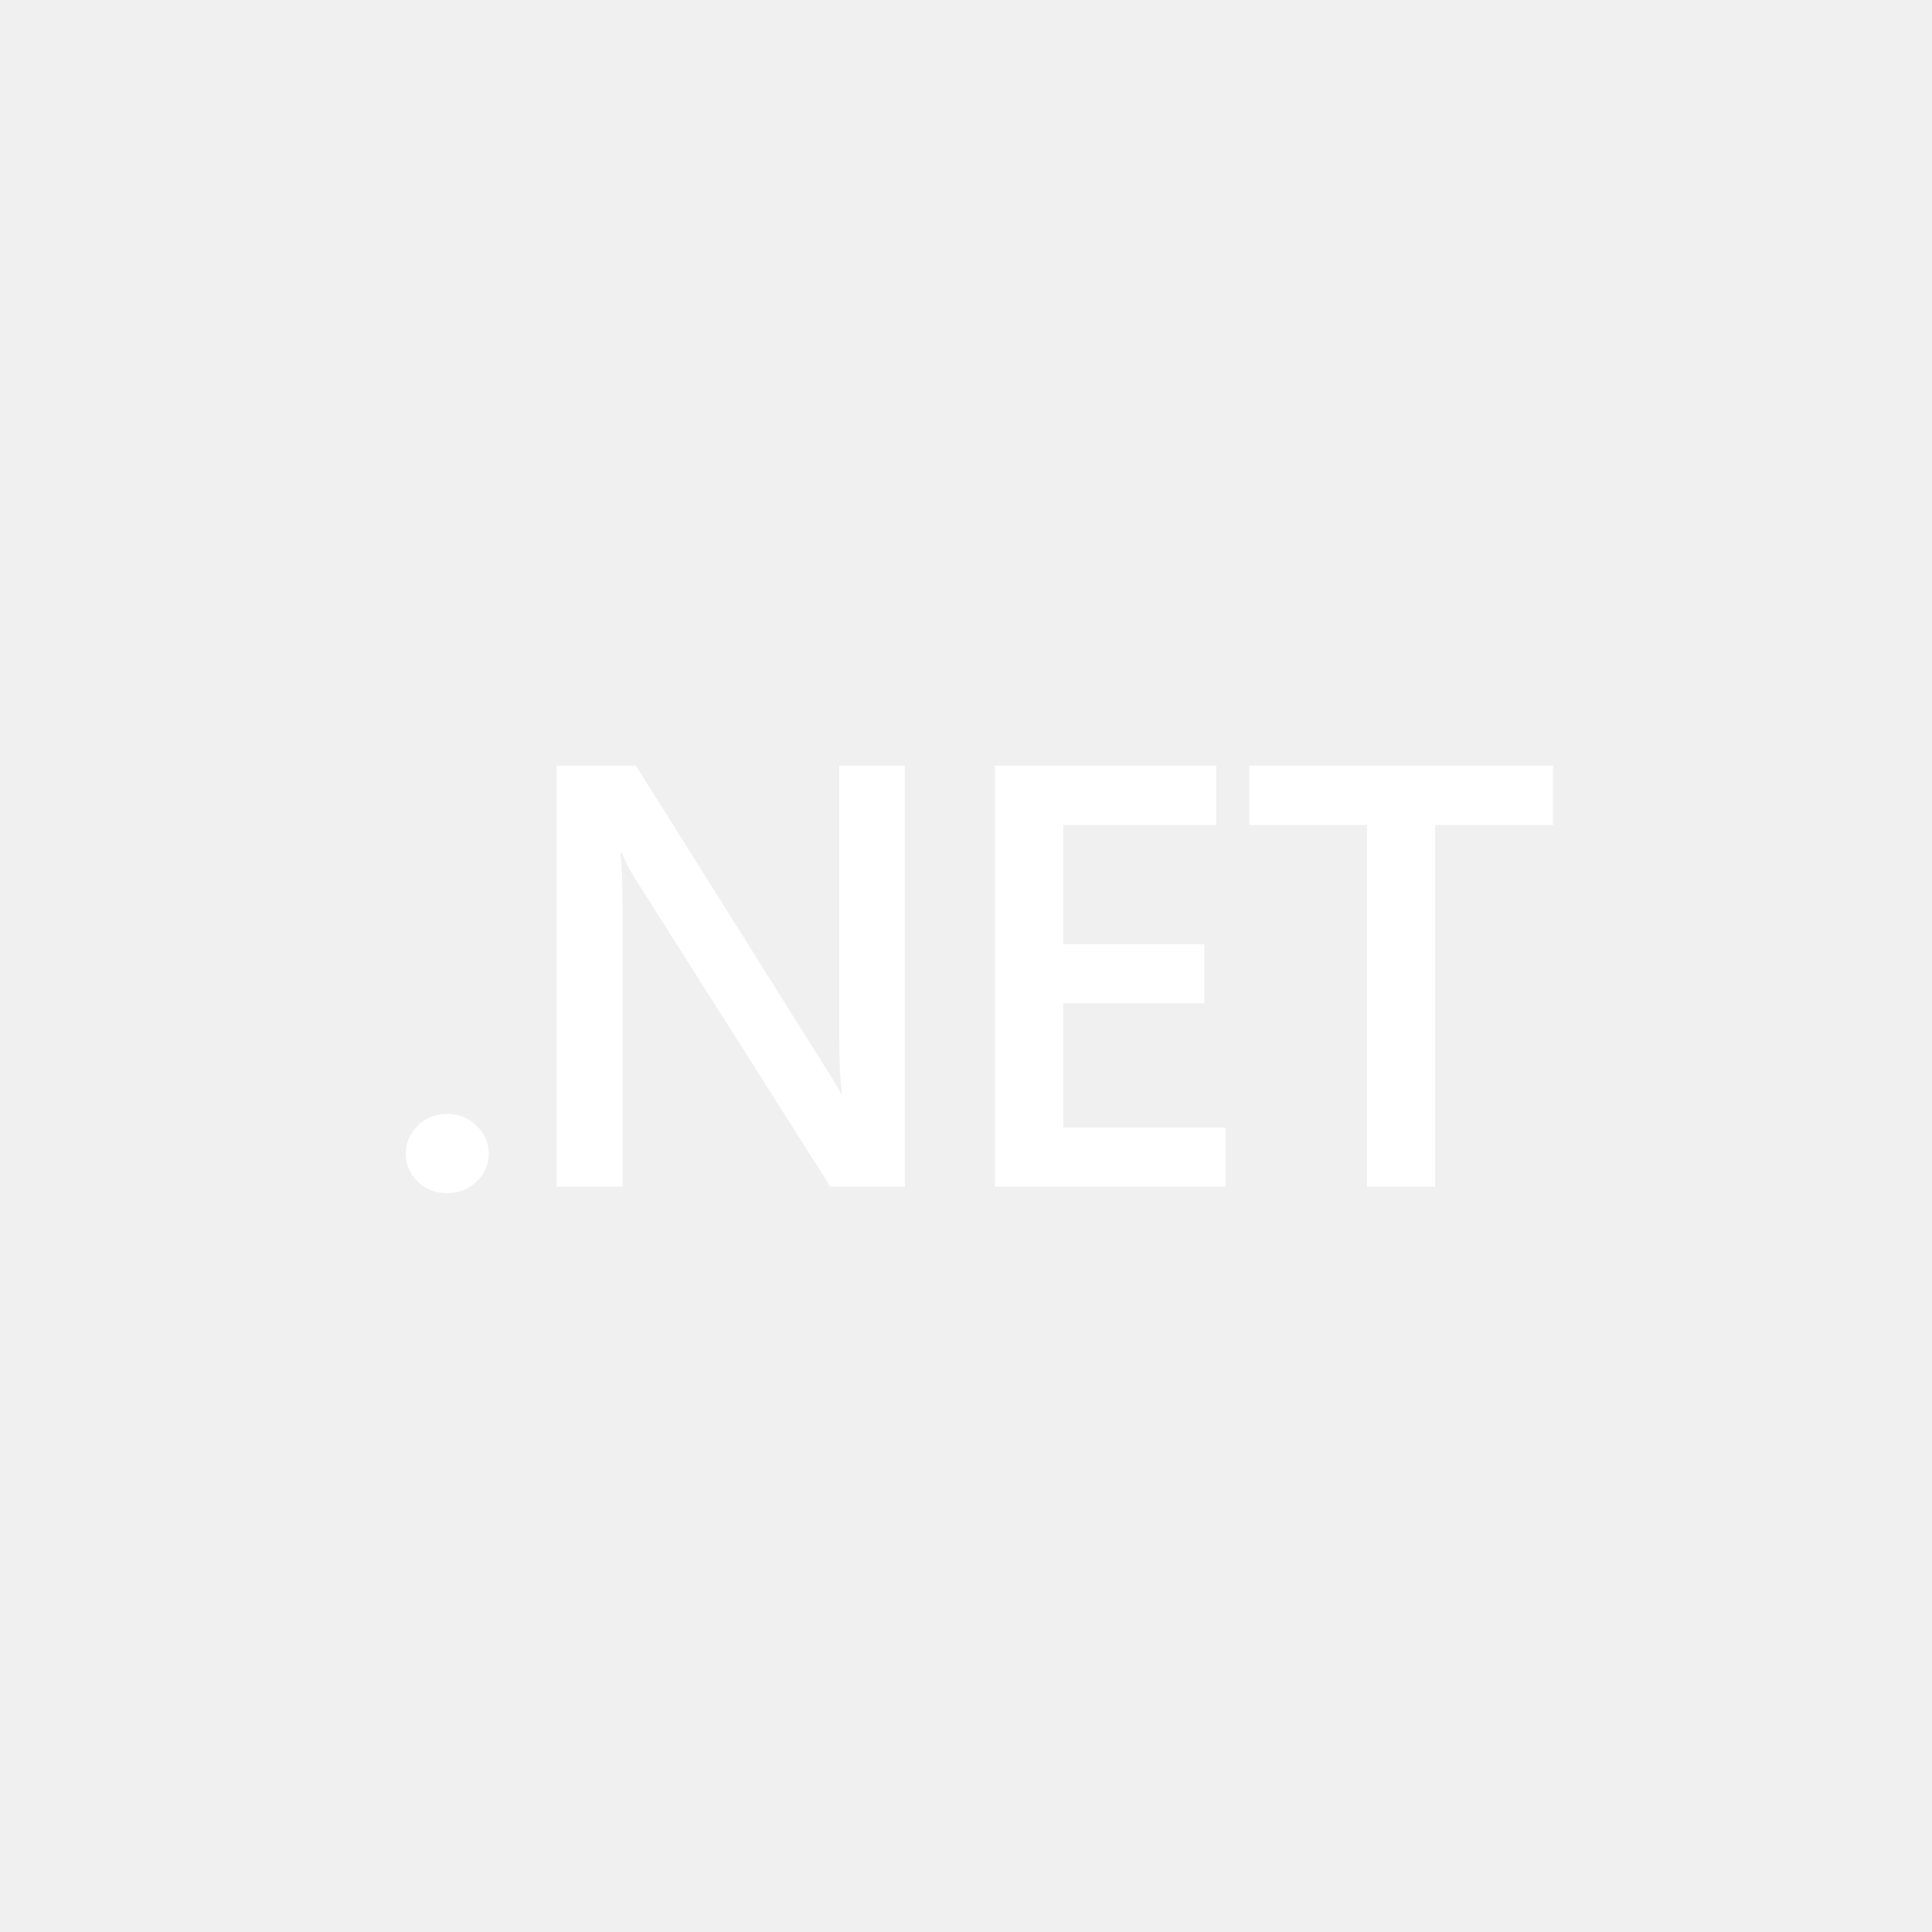
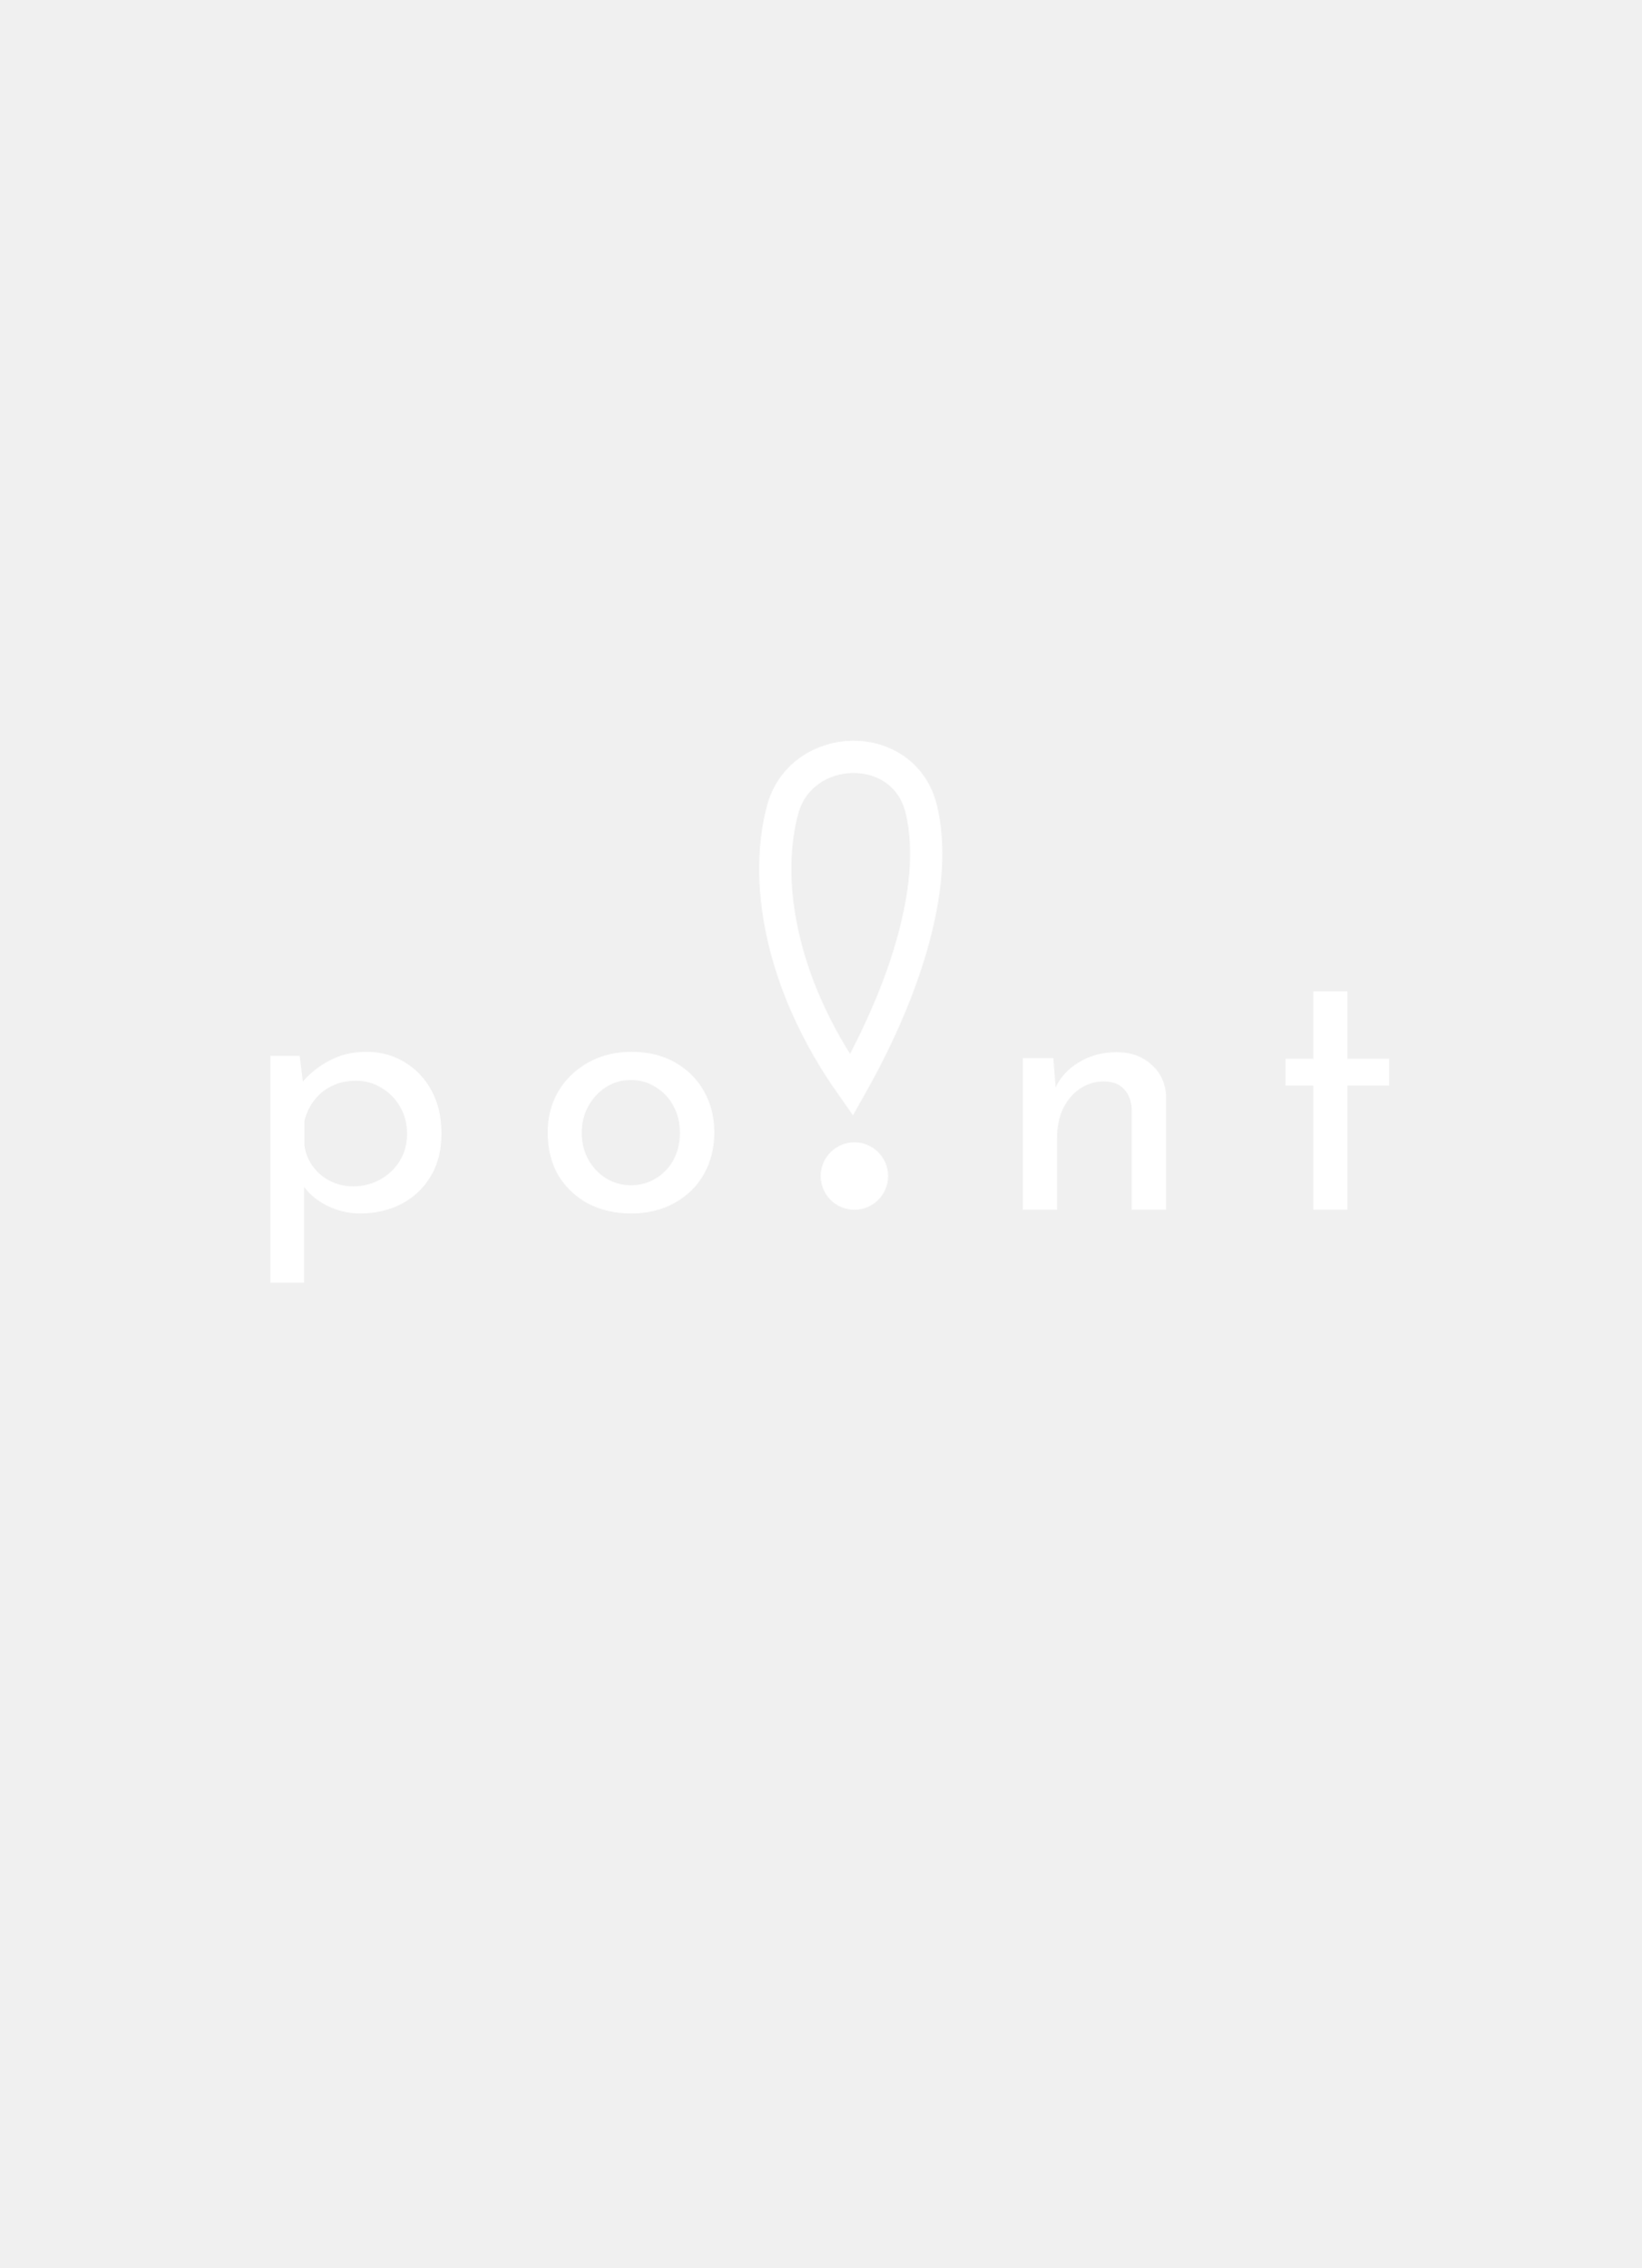
- <svg xmlns="http://www.w3.org/2000/svg" width="456" height="456" viewBox="0 0 456 456" version="1.1" xml:space="preserve" style="fill-rule:evenodd;clip-rule:evenodd;stroke-linejoin:round;stroke-miterlimit:2;">
-   <path d="m 105.5,281.609 c -2.703,0 -5.001,-0.9 -6.893,-2.702 -1.892,-1.848 -2.838,-4.042 -2.838,-6.582 0,-2.587 0.946,-4.804 2.838,-6.652 1.892,-1.848 4.19,-2.772 6.893,-2.772 2.748,0 5.068,0.924 6.96,2.772 1.937,1.848 2.906,4.064 2.906,6.652 0,2.54 -0.968,4.734 -2.906,6.582 -1.892,1.802 -4.212,2.702 -6.96,2.702 z" style="fill:#ffffff;fill-rule:nonzero;stroke-width:0.838" />
-   <path d="M 213.561,280.084 H 195.99 L 149.7,207.054 c -1.171,-1.848 -2.14,-3.765 -2.906,-5.751 h -0.406 c 0.361,2.125 0.541,6.675 0.541,13.65 v 65.132 h -15.543 v -99.36 h 18.719 l 44.737,71.298 c 1.892,2.957 3.109,4.989 3.649,6.098 h 0.27 c -0.45,-2.632 -0.676,-7.09 -0.676,-13.373 v -64.023 h 15.476 z" style="fill:#ffffff;fill-rule:nonzero;stroke-width:0.838" />
-   <path d="m 289.251,280.084 h -54.401 v -99.36 h 52.238 v 13.997 h -36.154 v 28.131 h 33.316 v 13.927 h -33.316 v 29.378 h 38.316 z" style="fill:#ffffff;fill-rule:nonzero;stroke-width:0.838" />
-   <path d="M 366.565,194.721 H 338.722 v 85.363 h -16.084 v -85.363 h -27.775 v -13.997 h 71.701 z" style="fill:#ffffff;fill-rule:nonzero;stroke-width:0.838" />
+ <svg xmlns="http://www.w3.org/2000/svg" viewBox="-300 -200 1680 2320" fill="none" preserveAspectRatio="xMidYMid meet">
+   <g transform="translate(540, 960) scale(1.5, 1.5) translate(-540, -920)">
+     <path d="M225.474 974.5C217.64 974.5 210.057 972.667 202.724 969C195.557 965.333 189.974 960.417 185.974 954.25L187.474 947V1021.75H164.474V867H184.474L187.724 893.5L185.224 886.25C190.224 879.917 196.557 874.667 204.224 870.5C211.89 866.333 220.474 864.25 229.974 864.25C239.64 864.25 248.307 866.583 255.974 871.25C263.807 875.917 269.974 882.417 274.474 890.75C278.974 899.083 281.224 908.833 281.224 920C281.224 931.167 278.807 940.833 273.974 949C269.14 957.167 262.474 963.5 253.974 968C245.64 972.333 236.14 974.5 225.474 974.5ZM220.974 956C227.64 956 233.724 954.5 239.224 951.5C244.89 948.333 249.39 944.083 252.724 938.75C256.057 933.25 257.724 927.083 257.724 920.25C257.724 913.25 256.14 907.083 252.974 901.75C249.807 896.25 245.557 891.917 240.224 888.75C235.057 885.583 229.224 884 222.724 884C216.724 884 211.307 885.167 206.474 887.5C201.64 889.833 197.64 893.083 194.474 897.25C191.307 901.25 189.057 905.917 187.724 911.25V928.5C188.557 933.833 190.557 938.583 193.724 942.75C196.89 946.917 200.807 950.167 205.474 952.5C210.307 954.833 215.474 956 220.974 956ZM353.667 919.25C353.667 908.917 356.084 899.583 360.917 891.25C365.917 882.917 372.75 876.333 381.417 871.5C390.084 866.667 399.917 864.25 410.917 864.25C422.25 864.25 432.167 866.667 440.667 871.5C449.167 876.333 455.75 882.917 460.417 891.25C465.084 899.583 467.417 908.917 467.417 919.25C467.417 929.583 465.084 939 460.417 947.5C455.75 955.833 449.084 962.417 440.417 967.25C431.917 972.083 422 974.5 410.667 974.5C399.667 974.5 389.834 972.25 381.167 967.75C372.667 963.083 365.917 956.667 360.917 948.5C356.084 940.167 353.667 930.417 353.667 919.25ZM376.917 919.5C376.917 926.167 378.417 932.25 381.417 937.75C384.417 943.083 388.417 947.333 393.417 950.5C398.584 953.667 404.25 955.25 410.417 955.25C416.917 955.25 422.667 953.667 427.667 950.5C432.834 947.333 436.834 943.083 439.667 937.75C442.5 932.25 443.917 926.167 443.917 919.5C443.917 912.833 442.5 906.833 439.667 901.5C436.834 896 432.834 891.667 427.667 888.5C422.667 885.167 416.917 883.5 410.417 883.5C404.084 883.5 398.334 885.167 393.167 888.5C388.167 891.833 384.167 896.25 381.167 901.75C378.334 907.083 376.917 913 376.917 919.5ZM698.749 868.5L700.749 893.75L699.749 889.75C703.082 882.083 708.499 876 715.999 871.5C723.499 866.833 732.166 864.5 741.999 864.5C751.832 864.5 759.832 867.417 765.999 873.25C772.332 878.917 775.582 886.333 775.749 895.5V972H752.249V903.75C752.082 898.083 750.416 893.5 747.249 890C744.249 886.333 739.499 884.5 732.999 884.5C726.999 884.5 721.582 886.167 716.749 889.5C711.916 892.833 708.082 897.417 705.249 903.25C702.582 909.083 701.249 915.833 701.249 923.5V972H677.999V868.5H698.749ZM876.183 823H899.433V869H927.933V887.25H899.433V972H876.183V887.25H857.183V869H876.183V823Z" fill="white" />
+     <path d="M514.176 698.487C501.416 744.559 510.523 815.335 560.978 887C600.143 817.574 620.57 747.03 608.583 698.487C596.596 649.944 526.936 652.415 514.176 698.487Z" stroke="white" stroke-width="22" />
+     <circle cx="563" cy="949" r="23" fill="white" />
+   </g>
</svg>
